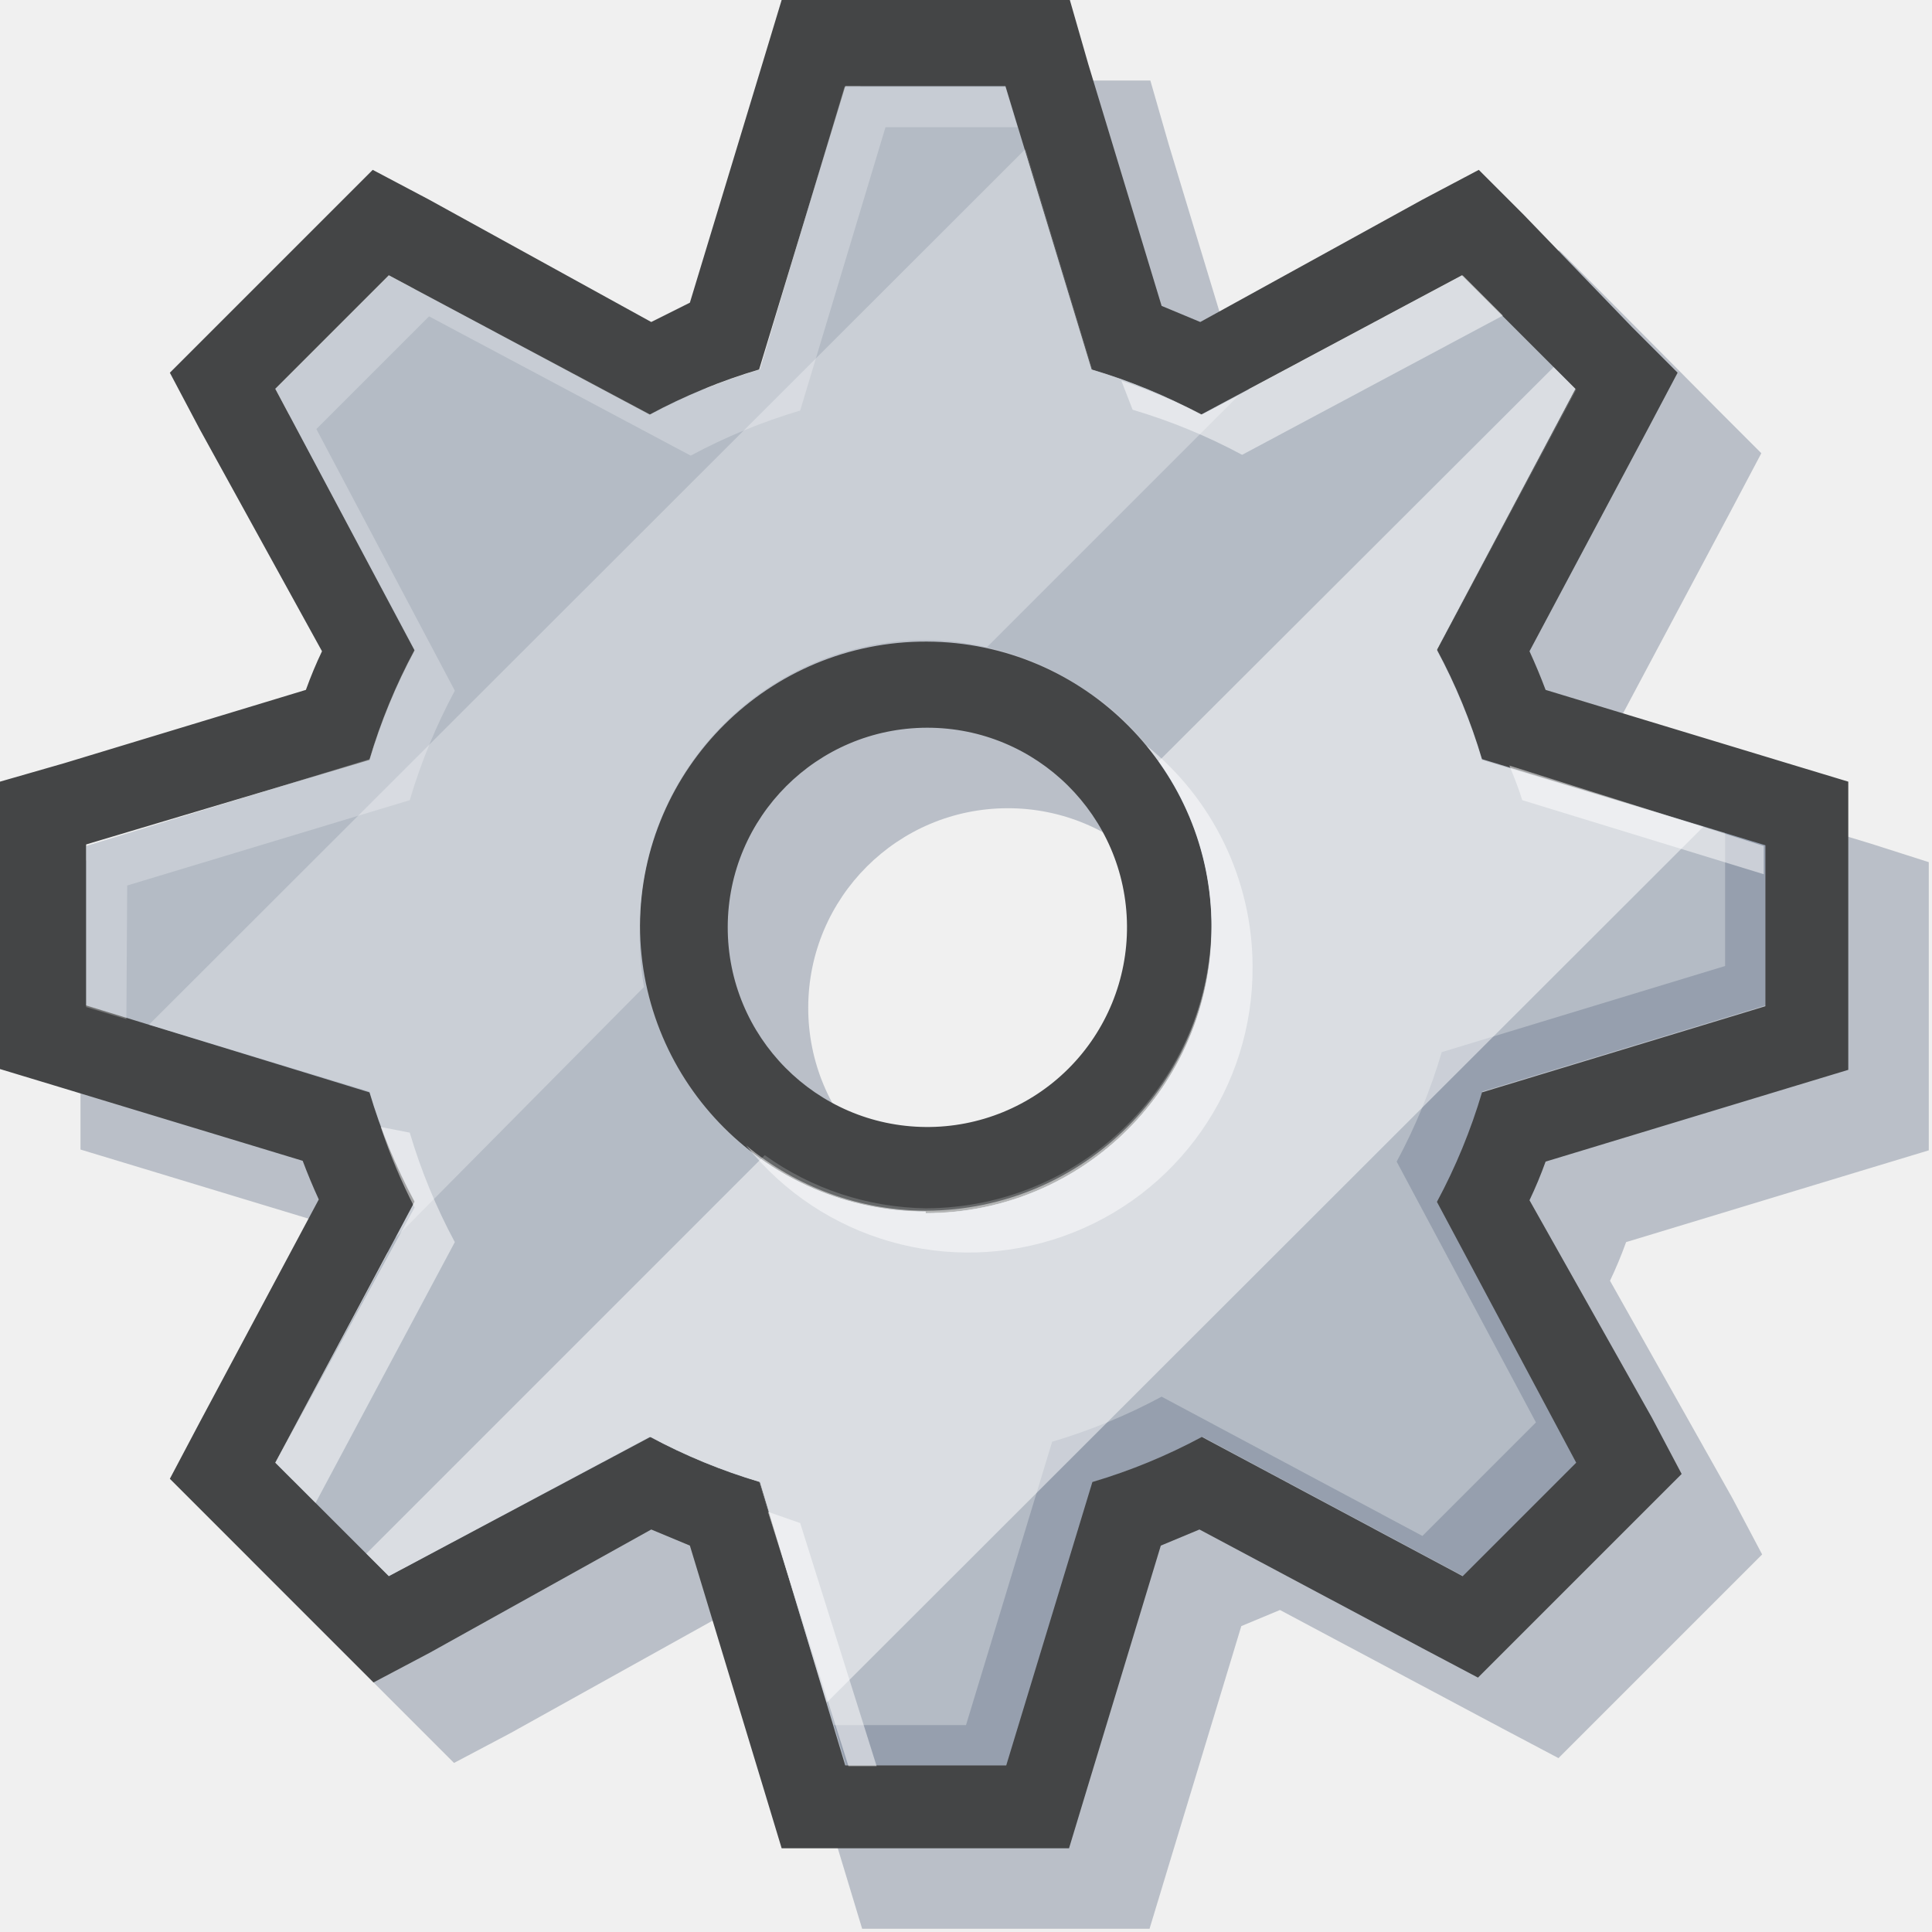
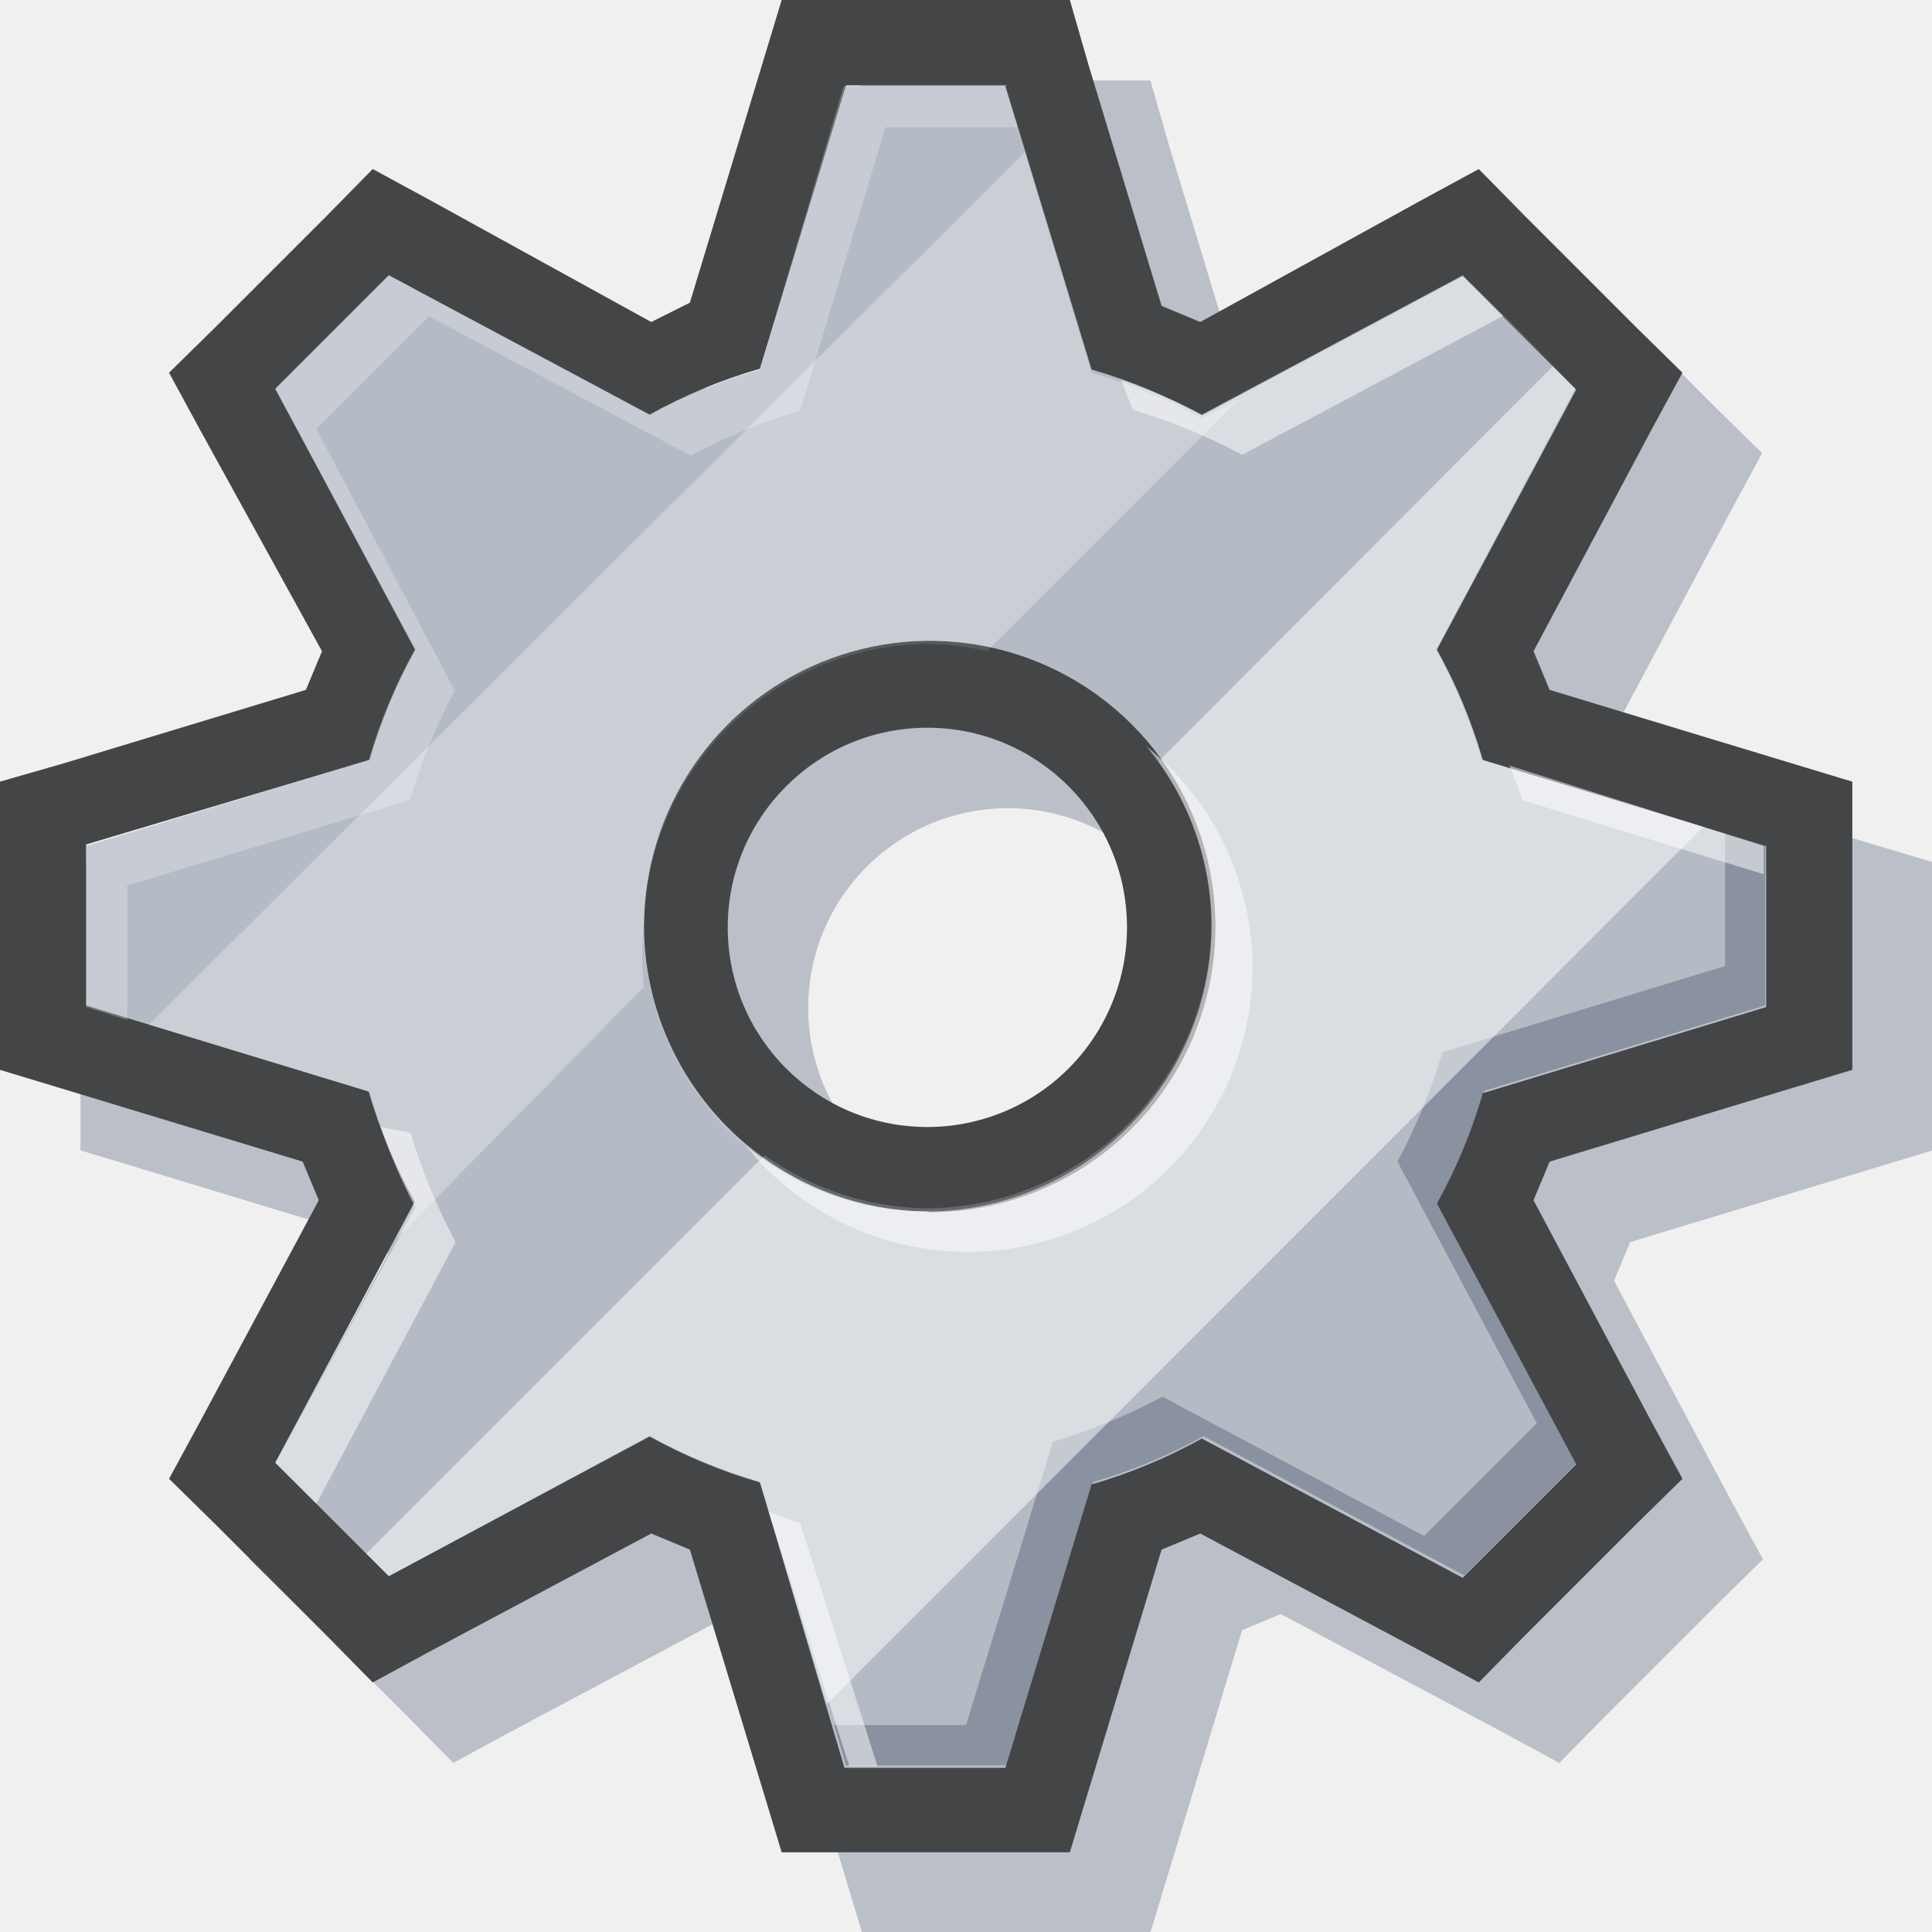
<svg xmlns="http://www.w3.org/2000/svg" viewBox="0 0 24 24">
  <defs>
-     <clipPath id="clip-path">
-       <rect id="SVGID" width="24" height="24" fill="none" />
+     <style>.cls-1{fill:none;}.cls-2{isolation:isolate;}.cls-3{clip-path:url(#clip-path);}.cls-4{fill:#69768b;opacity:0.4;mix-blend-mode:multiply;}.cls-5{fill:#b4bbc5;}.cls-6{fill:#444546;}.cls-10,.cls-11,.cls-7,.cls-9{fill:#fff;}.cls-7,.cls-8,.cls-9{opacity:0.5;}.cls-11,.cls-7{mix-blend-mode:overlay;}.cls-11{opacity:0.3;}</style>
+     <clipPath id="clip-path" transform="translate(0 0)">
+       <rect id="SVGID" class="cls-1" width="24" height="24" />
    </clipPath>
  </defs>
-   <g style="isolation:isolate">
-     <g id="Layer_1" data-name="Layer 1">
-       <g clip-path="url(#clip-path)">
-         <path d="M23.24,10.48l-3-.91q-.09-.24-.2-.48l1.47-2.76.37-.7-.56-.56L19.93,3.67l-.56-.56-.7.37L15.91,5l-.48-.2-.91-3L14.29,1H10.71l-.23.76-.91,3L9.09,5,6.33,3.48l-.7-.37-.56.56L3.67,5.07l-.56.56.37.7L5,9.09q-.11.23-.2.48l-3,.91L1,10.71v3.57l.76.23,3,.91q.09.24.2.48L3.48,18.67l-.37.7.56.56,1.41,1.41.56.56.7-.37L9.09,20l.48.2.91,3,.23.76h3.57l.23-.76.91-3,.48-.2,2.76,1.47.7.37.56-.56,1.41-1.41.56-.56-.37-.7L20,15.91q.11-.23.2-.48l3-.91.76-.23V10.71ZM12.5,15A2.48,2.48,0,1,1,15,12.5,2.48,2.48,0,0,1,12.5,15Z" fill="#69768b" opacity="0.4" />
-         <path d="M18.41,13.56l3.52-1.07v-2L18.41,9.44h0a7.18,7.18,0,0,0-.56-1.36h0l1.73-3.24L18.17,3.42,14.93,5.15h0a7.18,7.18,0,0,0-1.36-.56h0L12.49,1.07h-2L9.44,4.59h0a7.18,7.18,0,0,0-1.36.56h0L4.83,3.42,3.42,4.83,5.15,8.07h0a7.18,7.18,0,0,0-.56,1.36h0L1.07,10.51v2l3.52,1.07h0a7.18,7.18,0,0,0,.56,1.36h0L3.42,18.17l1.41,1.41,3.24-1.73h0a7.18,7.18,0,0,0,1.36.56h0l1.07,3.52h2l1.07-3.52h0a7.18,7.18,0,0,0,1.36-.56h0l3.24,1.73,1.41-1.41-1.73-3.24h0a7.18,7.18,0,0,0,.56-1.36ZM11.5,15.05a3.55,3.55,0,1,1,3.55-3.55A3.56,3.56,0,0,1,11.5,15.05Z" fill="#b4bbc5" />
-         <path d="M13.07,4.09h0l.39.14-1-3.16h-.34Z" fill="#b4bbc5" />
-         <polygon points="18.63 3.88 18.17 3.42 18.17 3.42 18.63 3.88" fill="#b4bbc5" />
-         <path d="M8.77,13.74a3.51,3.51,0,0,1-.82-2.24A3.56,3.56,0,0,1,11.5,7.95a3.51,3.51,0,0,1,2.24.82,3.53,3.53,0,1,0-5,5Z" fill="#b4bbc5" />
-         <path d="M19.58,4.83l-.5-.5L17.35,7.58h0a7.18,7.18,0,0,1,.56,1.36h0l.35.11a7.07,7.07,0,0,0-.43-1h0Z" fill="#b4bbc5" />
-         <path d="M4.09,13.07h0l-3-.92v.34l3.16,1C4.19,13.33,4.13,13.2,4.09,13.07Z" fill="#b4bbc5" />
-         <path d="M18.41,13.56l3.52-1.07v-2l-.5-.15V12l-3.52,1.07h0a7.18,7.18,0,0,1-.56,1.36h0l1.73,3.24-1.41,1.41-3.24-1.73h0a7.18,7.18,0,0,1-1.36.56h0L12,21.43H10.36l.15.5h2l1.07-3.52h0a7.18,7.18,0,0,0,1.36-.56h0l3.24,1.73,1.41-1.41-1.73-3.24h0a7.17,7.17,0,0,0,.56-1.36Z" fill="#69768b" opacity="0.4" />
-         <path d="M8.94,17.92h0a7.18,7.18,0,0,1-1.36-.56h0L4.33,19.08l-.21-.21.7.7,3.24-1.73h0a7.08,7.08,0,0,0,1,.43Z" fill="#b4bbc5" />
-         <path d="M12.49,1.07l1.07,3.52h0a7.18,7.18,0,0,1,1.36.56h0l3.24-1.73,1.41,1.41L17.85,8.07h0a7.18,7.18,0,0,1,.56,1.36h0l3.52,1.07v2l-3.52,1.07h0a7.18,7.18,0,0,1-.56,1.36h0l1.73,3.24-1.41,1.41-3.24-1.73h0a7.18,7.18,0,0,1-1.36.56h0l-1.07,3.52h-2L9.44,18.41h0a7.18,7.18,0,0,1-1.36-.56h0L4.83,19.58,3.42,18.17l1.73-3.24h0a7.18,7.18,0,0,1-.56-1.36h0L1.07,12.49v-2L4.59,9.44h0a7.18,7.18,0,0,1,.56-1.36h0L3.42,4.83,4.83,3.42,8.07,5.15h0a7.18,7.18,0,0,1,1.36-.56h0l1.07-3.52h2m-1,14A3.55,3.55,0,1,0,7.95,11.5a3.56,3.56,0,0,0,3.55,3.55M13.29,0H9.71L9.48.76l-.91,3L8.09,4,5.33,2.48l-.7-.37-.56.56L2.67,4.07l-.56.56.37.7L4,8.09q-.11.23-.2.48l-3,.91L0,9.71v3.57l.76.23,3,.91q.09.24.2.48L2.48,17.67l-.37.7.56.56,1.41,1.41.56.56.7-.37L8.09,19l.48.2.91,3,.23.76h3.57l.23-.76.91-3,.48-.2,2.76,1.47.7.37.56-.56,1.41-1.41.56-.56-.37-.7L19,14.91q.11-.23.2-.48l3-.91.76-.23V9.71l-.76-.23-3-.91q-.09-.24-.2-.48l1.47-2.76.37-.7-.56-.56L18.93,2.67l-.56-.56-.7.37L14.91,4l-.48-.2-.91-3L13.29,0ZM11.5,14A2.48,2.48,0,1,1,14,11.5,2.48,2.48,0,0,1,11.5,14Z" fill="#444546" />
-         <path d="M18.41,9.44h0a7.18,7.18,0,0,0-.56-1.36h0l1.73-3.24-.28-.28L14.39,9.46a3.52,3.52,0,0,1,.66,2,3.56,3.56,0,0,1-3.55,3.55,3.52,3.52,0,0,1-2-.66L4.55,19.3l.28.28,3.24-1.73h0a7.18,7.18,0,0,0,1.36.56h0l.84,2.74L21.16,10.27Z" fill="#fff" opacity="0.5" style="mix-blend-mode:overlay" />
-         <g opacity="0.5">
-           <path d="M1.58,11,5.09,9.94h0a7.19,7.19,0,0,1,.56-1.36h0L3.93,5.33,5.33,3.93,8.58,5.66h0A7.17,7.17,0,0,1,9.94,5.1h0L11,1.58h1.64l-.15-.5h-2L9.44,4.59h0a7.18,7.18,0,0,0-1.36.56h0L4.83,3.42,3.42,4.83,5.15,8.07h0a7.18,7.18,0,0,0-.56,1.36h0L1.07,10.51v2l.5.15Z" fill="#fff" opacity="0.5" />
-           <path d="M14.07,5.09h0a7.17,7.17,0,0,1,1.36.56h0l3.24-1.73.9.9L18.17,3.42,14.93,5.15h0a7.07,7.07,0,0,0-1-.42Z" fill="#fff" />
-           <path d="M15.56,12a3.53,3.53,0,0,0-1.32-2.74,3.51,3.51,0,0,1,.81,2.23,3.56,3.56,0,0,1-3.55,3.55,3.51,3.51,0,0,1-2.23-.81A3.53,3.53,0,0,0,15.56,12Z" fill="#fff" />
-           <path d="M18.91,9.94h0l3,.92v-.35l-3.16-1C18.82,9.68,18.87,9.81,18.91,9.94Z" fill="#fff" />
-           <path d="M9.94,18.92h0l-.4-.14,1,3.16h.35Z" fill="#fff" />
-           <path d="M3.42,18.17l.5.5,1.73-3.24h0a7.18,7.18,0,0,1-.56-1.36h0L4.73,14a7.06,7.06,0,0,0,.42,1h0Z" fill="#fff" />
-           <polygon points="4.32 19.07 4.83 19.58 4.83 19.58 4.32 19.07" fill="#fff" />
+   <g class="cls-2">
+     <g id="Layer_2" data-name="Layer 2">
+       <g id="Layer_1-2" data-name="Layer 1">
+         <g class="cls-3">
+           <path class="cls-4" d="M23.24,10.48l-3-.91-.2-.48,1.47-2.76.38-.7-.57-.56-1.4-1.4-.56-.57-.7.38L15.91,5l-.48-.2-.91-3L14.29,1H10.71l-.23.76-.91,3L9.09,5,6.33,3.48l-.7-.38-.56.57-1.4,1.4-.57.56.38.7L5,9.09l-.2.48-3,.91L1,10.71v3.58l.76.23,3,.91.2.48L3.48,18.67l-.38.7.57.56,1.4,1.4.56.57.7-.38,2.76-1.47.48.2.91,3,.23.76h3.58l.23-.76.91-3,.48-.2,2.76,1.47.7.38.56-.57,1.4-1.4.57-.56-.38-.7-1.47-2.76.2-.48,3-.91.76-.23V10.71ZM12.5,15A2.48,2.48,0,1,1,15,12.5,2.48,2.48,0,0,1,12.5,15Z" transform="translate(0 0)" />
+           <path class="cls-5" d="M18.41,13.56l3.52-1.07v-2L18.41,9.44h0a6.6,6.6,0,0,0-.57-1.37h0l1.73-3.24L18.17,3.42,14.93,5.15h0a6.6,6.6,0,0,0-1.37-.57h0L12.49,1.07h-2L9.44,4.59h0a6.6,6.6,0,0,0-1.37.57h0L4.83,3.42,3.42,4.83,5.15,8.07h0a6.6,6.6,0,0,0-.57,1.37h0L1.07,10.51v2l3.52,1.07h0a6.6,6.6,0,0,0,.57,1.37h0L3.42,18.17l1.41,1.41,3.24-1.73h0a6.6,6.6,0,0,0,1.37.57h0l1.07,3.52h2l1.07-3.52h0a6.6,6.6,0,0,0,1.37-.57h0l3.24,1.73,1.41-1.41-1.73-3.24h0a6.6,6.6,0,0,0,.57-1.37ZM11.5,15.05a3.55,3.55,0,1,1,3.55-3.55A3.56,3.56,0,0,1,11.5,15.05Z" transform="translate(0 0)" />
+           <path class="cls-5" d="M13.07,4.09h0l.39.14-1-3.16h-.34Z" transform="translate(0 0)" />
+           <polygon class="cls-5" points="18.63 3.88 18.17 3.42 18.17 3.42 18.63 3.88" />
+           <path class="cls-5" d="M8.77,13.74A3.5,3.5,0,0,1,8,11.5,3.56,3.56,0,0,1,11.5,8a3.5,3.5,0,0,1,2.24.82,3.54,3.54,0,1,0-5,5Z" transform="translate(0 0)" />
+           <path class="cls-5" d="M19.58,4.83l-.5-.5L17.35,7.58h0a7.07,7.07,0,0,1,.56,1.36h0l.35.11a6.61,6.61,0,0,0-.43-1h0Z" transform="translate(0 0)" />
+           <path class="cls-5" d="M4.09,13.07h0l-3-.92v.34l3.16,1C4.19,13.33,4.13,13.2,4.09,13.07Z" transform="translate(0 0)" />
+           <path class="cls-4" d="M18.41,13.56l3.52-1.07v-2l-.5-.15V12l-3.51,1.07h0a7.34,7.34,0,0,1-.56,1.36h0l1.73,3.25-1.4,1.4-3.25-1.73h0a7.34,7.34,0,0,1-1.36.56h0L12,21.43H10.36l.15.5h2l1.07-3.52h0a6.6,6.6,0,0,0,1.37-.57h0l3.24,1.73,1.41-1.41-1.73-3.24h0a6.6,6.6,0,0,0,.57-1.37Z" transform="translate(0 0)" />
+           <path class="cls-5" d="M8.94,17.92h0a7.07,7.07,0,0,1-1.36-.56h0L4.33,19.08l-.2-.21.7.71,3.24-1.73h0a6.61,6.61,0,0,0,1,.43Z" transform="translate(0 0)" />
+           <path class="cls-6" d="M12.49,1.07l1.07,3.52h0a6.6,6.6,0,0,1,1.37.57h0l3.24-1.73,1.41,1.41L17.85,8.07h0a6.6,6.6,0,0,1,.57,1.37h0l3.52,1.07v2l-3.52,1.07h0a6.6,6.6,0,0,1-.57,1.37h0l1.73,3.24-1.41,1.41-3.24-1.73h0a6.6,6.6,0,0,1-1.37.57h0l-1.07,3.52h-2L9.44,18.41h0a6.6,6.6,0,0,1-1.37-.57h0L4.83,19.58,3.42,18.17l1.73-3.24h0a6.6,6.6,0,0,1-.57-1.37h0L1.07,12.49v-2L4.59,9.44h0a6.6,6.6,0,0,1,.57-1.37h0L3.42,4.83,4.83,3.42,8.07,5.15h0a6.6,6.6,0,0,1,1.37-.57h0l1.07-3.52h2m-1,14A3.55,3.55,0,1,0,8,11.5a3.56,3.56,0,0,0,3.55,3.55M13.29,0H9.71L9.48.76l-.91,3L8.09,4,5.33,2.48l-.7-.38-.56.57-1.4,1.4-.57.56.38.7L4,8.09l-.2.48-3,.91L0,9.71v3.58l.76.23,3,.91.2.48L2.48,17.67l-.38.7.57.56,1.4,1.4.56.57.7-.38,2.76-1.47.48.2.91,3,.23.76h3.58l.23-.76.91-3,.48-.2,2.76,1.47.7.38.56-.57,1.4-1.4.57-.56-.38-.7-1.47-2.76.2-.48,3-.91.76-.23V9.71l-.76-.23-3-.91-.2-.48,1.47-2.76.38-.7-.57-.56-1.4-1.4-.56-.57-.7.38L14.91,4l-.48-.2-.91-3L13.29,0ZM11.5,14A2.48,2.48,0,1,1,14,11.5,2.48,2.48,0,0,1,11.5,14Z" transform="translate(0 0)" />
+           <path class="cls-7" d="M18.41,9.44h0a6.6,6.6,0,0,0-.57-1.37h0l1.73-3.24-.28-.28L14.39,9.46a3.52,3.52,0,0,1,.66,2,3.56,3.56,0,0,1-3.55,3.55,3.52,3.52,0,0,1-2-.66L4.55,19.3l.28.28,3.24-1.73h0a6.6,6.6,0,0,0,1.37.57h0l.83,2.75L21.16,10.27Z" transform="translate(0 0)" />
+           <g class="cls-8">
+             <path class="cls-9" d="M1.58,11,5.09,9.94h0a7.34,7.34,0,0,1,.56-1.36h0L3.93,5.33l1.4-1.4L8.58,5.66h0A7.34,7.34,0,0,1,9.94,5.1h0L11,1.58h1.64l-.16-.51h-2L9.44,4.59h0a6.6,6.6,0,0,0-1.37.57h0L4.83,3.42,3.42,4.83,5.15,8.07h0a6.6,6.6,0,0,0-.57,1.37h0L1.07,10.51v2l.51.16Z" transform="translate(0 0)" />
+             <path class="cls-10" d="M14.07,5.09h0a7.34,7.34,0,0,1,1.36.56h0l3.25-1.73.9.9L18.17,3.42,14.93,5.15h0a7,7,0,0,0-1-.43Z" transform="translate(0 0)" />
+             <path class="cls-10" d="M15.56,12a3.55,3.55,0,0,0-1.32-2.73,3.5,3.5,0,0,1,.81,2.23,3.56,3.56,0,0,1-3.55,3.55,3.5,3.5,0,0,1-2.23-.81A3.54,3.54,0,0,0,15.56,12Z" transform="translate(0 0)" />
+             <path class="cls-10" d="M18.91,9.94h0l3,.92v-.35l-3.16-1C18.82,9.68,18.87,9.81,18.91,9.94Z" transform="translate(0 0)" />
+             <path class="cls-10" d="M9.94,18.92h0l-.39-.14,1,3.16h.35Z" transform="translate(0 0)" />
+             <path class="cls-10" d="M3.42,18.17l.51.51,1.73-3.25h0a7.34,7.34,0,0,1-.56-1.36h0L4.73,14a7,7,0,0,0,.43,1h0Z" transform="translate(0 0)" />
+             <polygon class="cls-10" points="4.32 19.07 4.83 19.58 4.83 19.58 4.32 19.07" />
+           </g>
+           <path class="cls-1" d="M12.26,8,8,12.26a3.54,3.54,0,0,0,1.42,2.13l4.93-4.93A3.54,3.54,0,0,0,12.26,8Z" transform="translate(0 0)" />
+           <path class="cls-11" d="M8,11.5A3.56,3.56,0,0,1,11.5,8a3.22,3.22,0,0,1,.76.09l3.13-3.13-.46.24h0a6.6,6.6,0,0,0-1.37-.57h0l-.83-2.74L1.85,12.73l2.74.83h0a6.6,6.6,0,0,0,.57,1.37h0l-.24.46L8,12.26A3.22,3.22,0,0,1,8,11.5Z" transform="translate(0 0)" />
        </g>
-         <path d="M12.26,8,8,12.26a3.56,3.56,0,0,0,1.42,2.13l4.93-4.93A3.56,3.56,0,0,0,12.26,8Z" fill="none" />
-         <path d="M7.95,11.5A3.56,3.56,0,0,1,11.5,7.95a3.51,3.51,0,0,1,.76.09l3.13-3.13-.46.24h0a7.18,7.18,0,0,0-1.36-.56h0l-.83-2.74L1.85,12.73l2.74.83h0a7.17,7.17,0,0,0,.56,1.36h0l-.24.46L8,12.26A3.51,3.51,0,0,1,7.95,11.5Z" fill="#fff" opacity="0.3" style="mix-blend-mode:overlay" />
      </g>
    </g>
  </g>
</svg>
